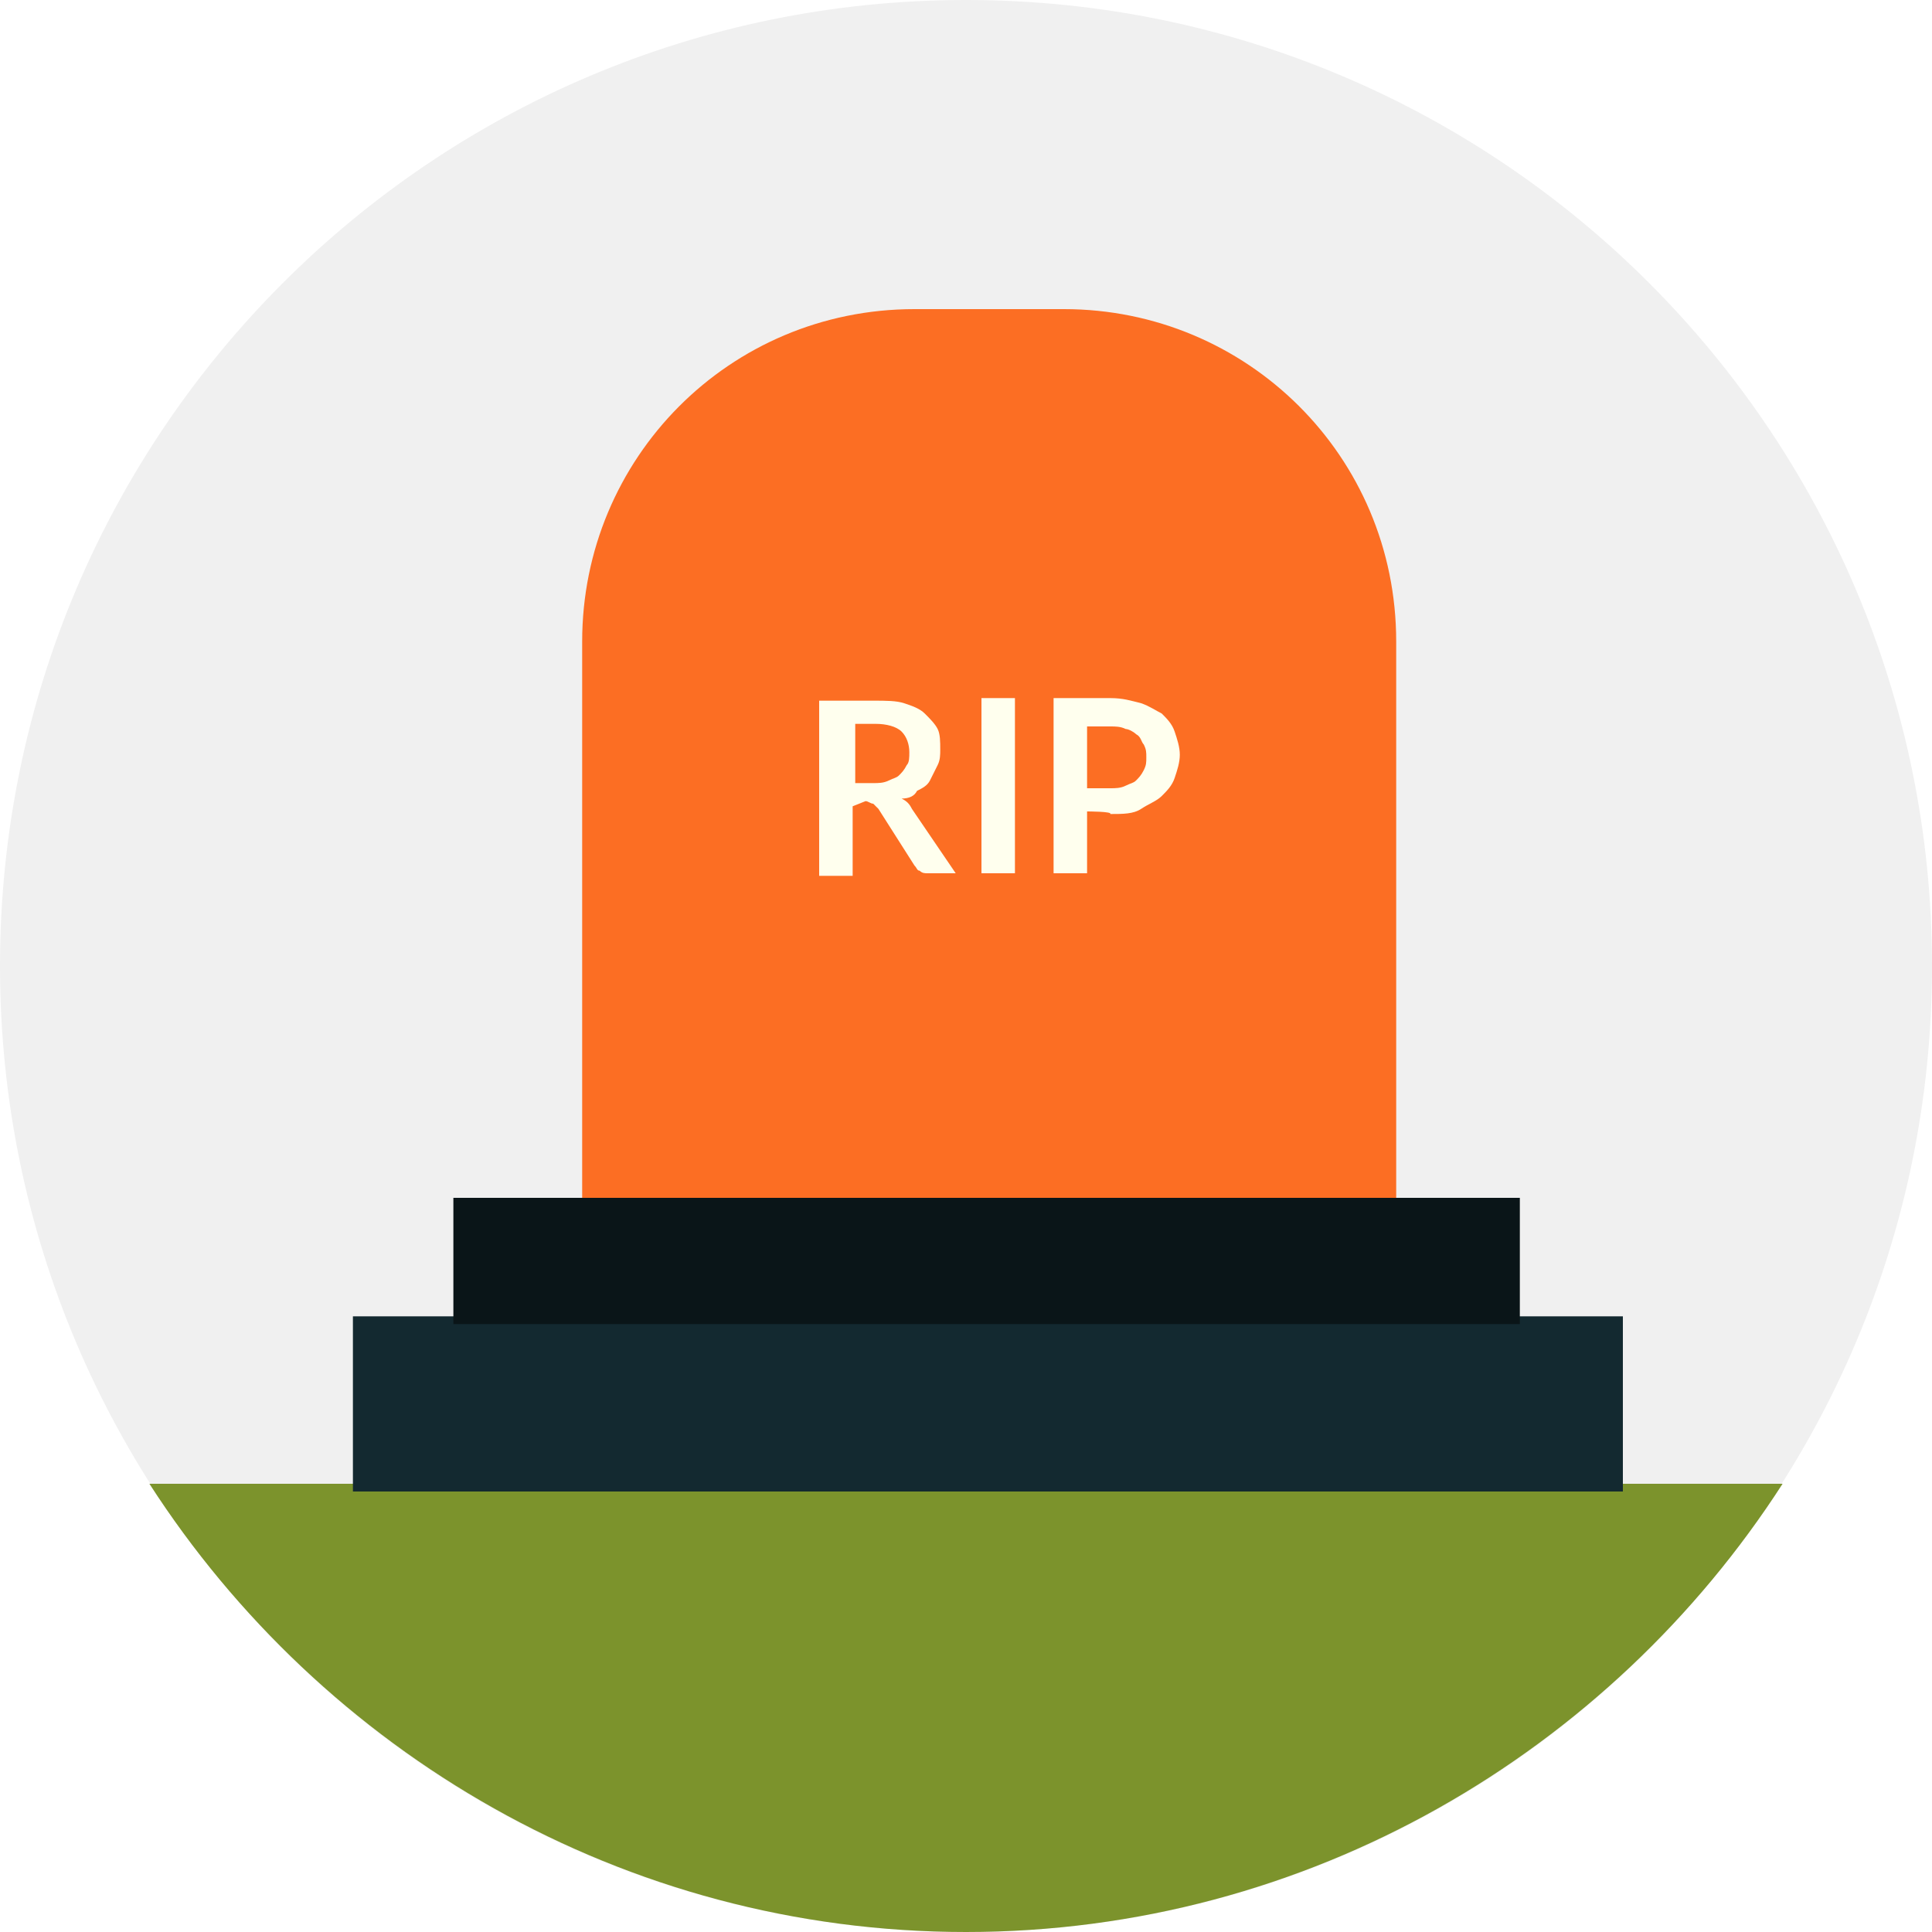
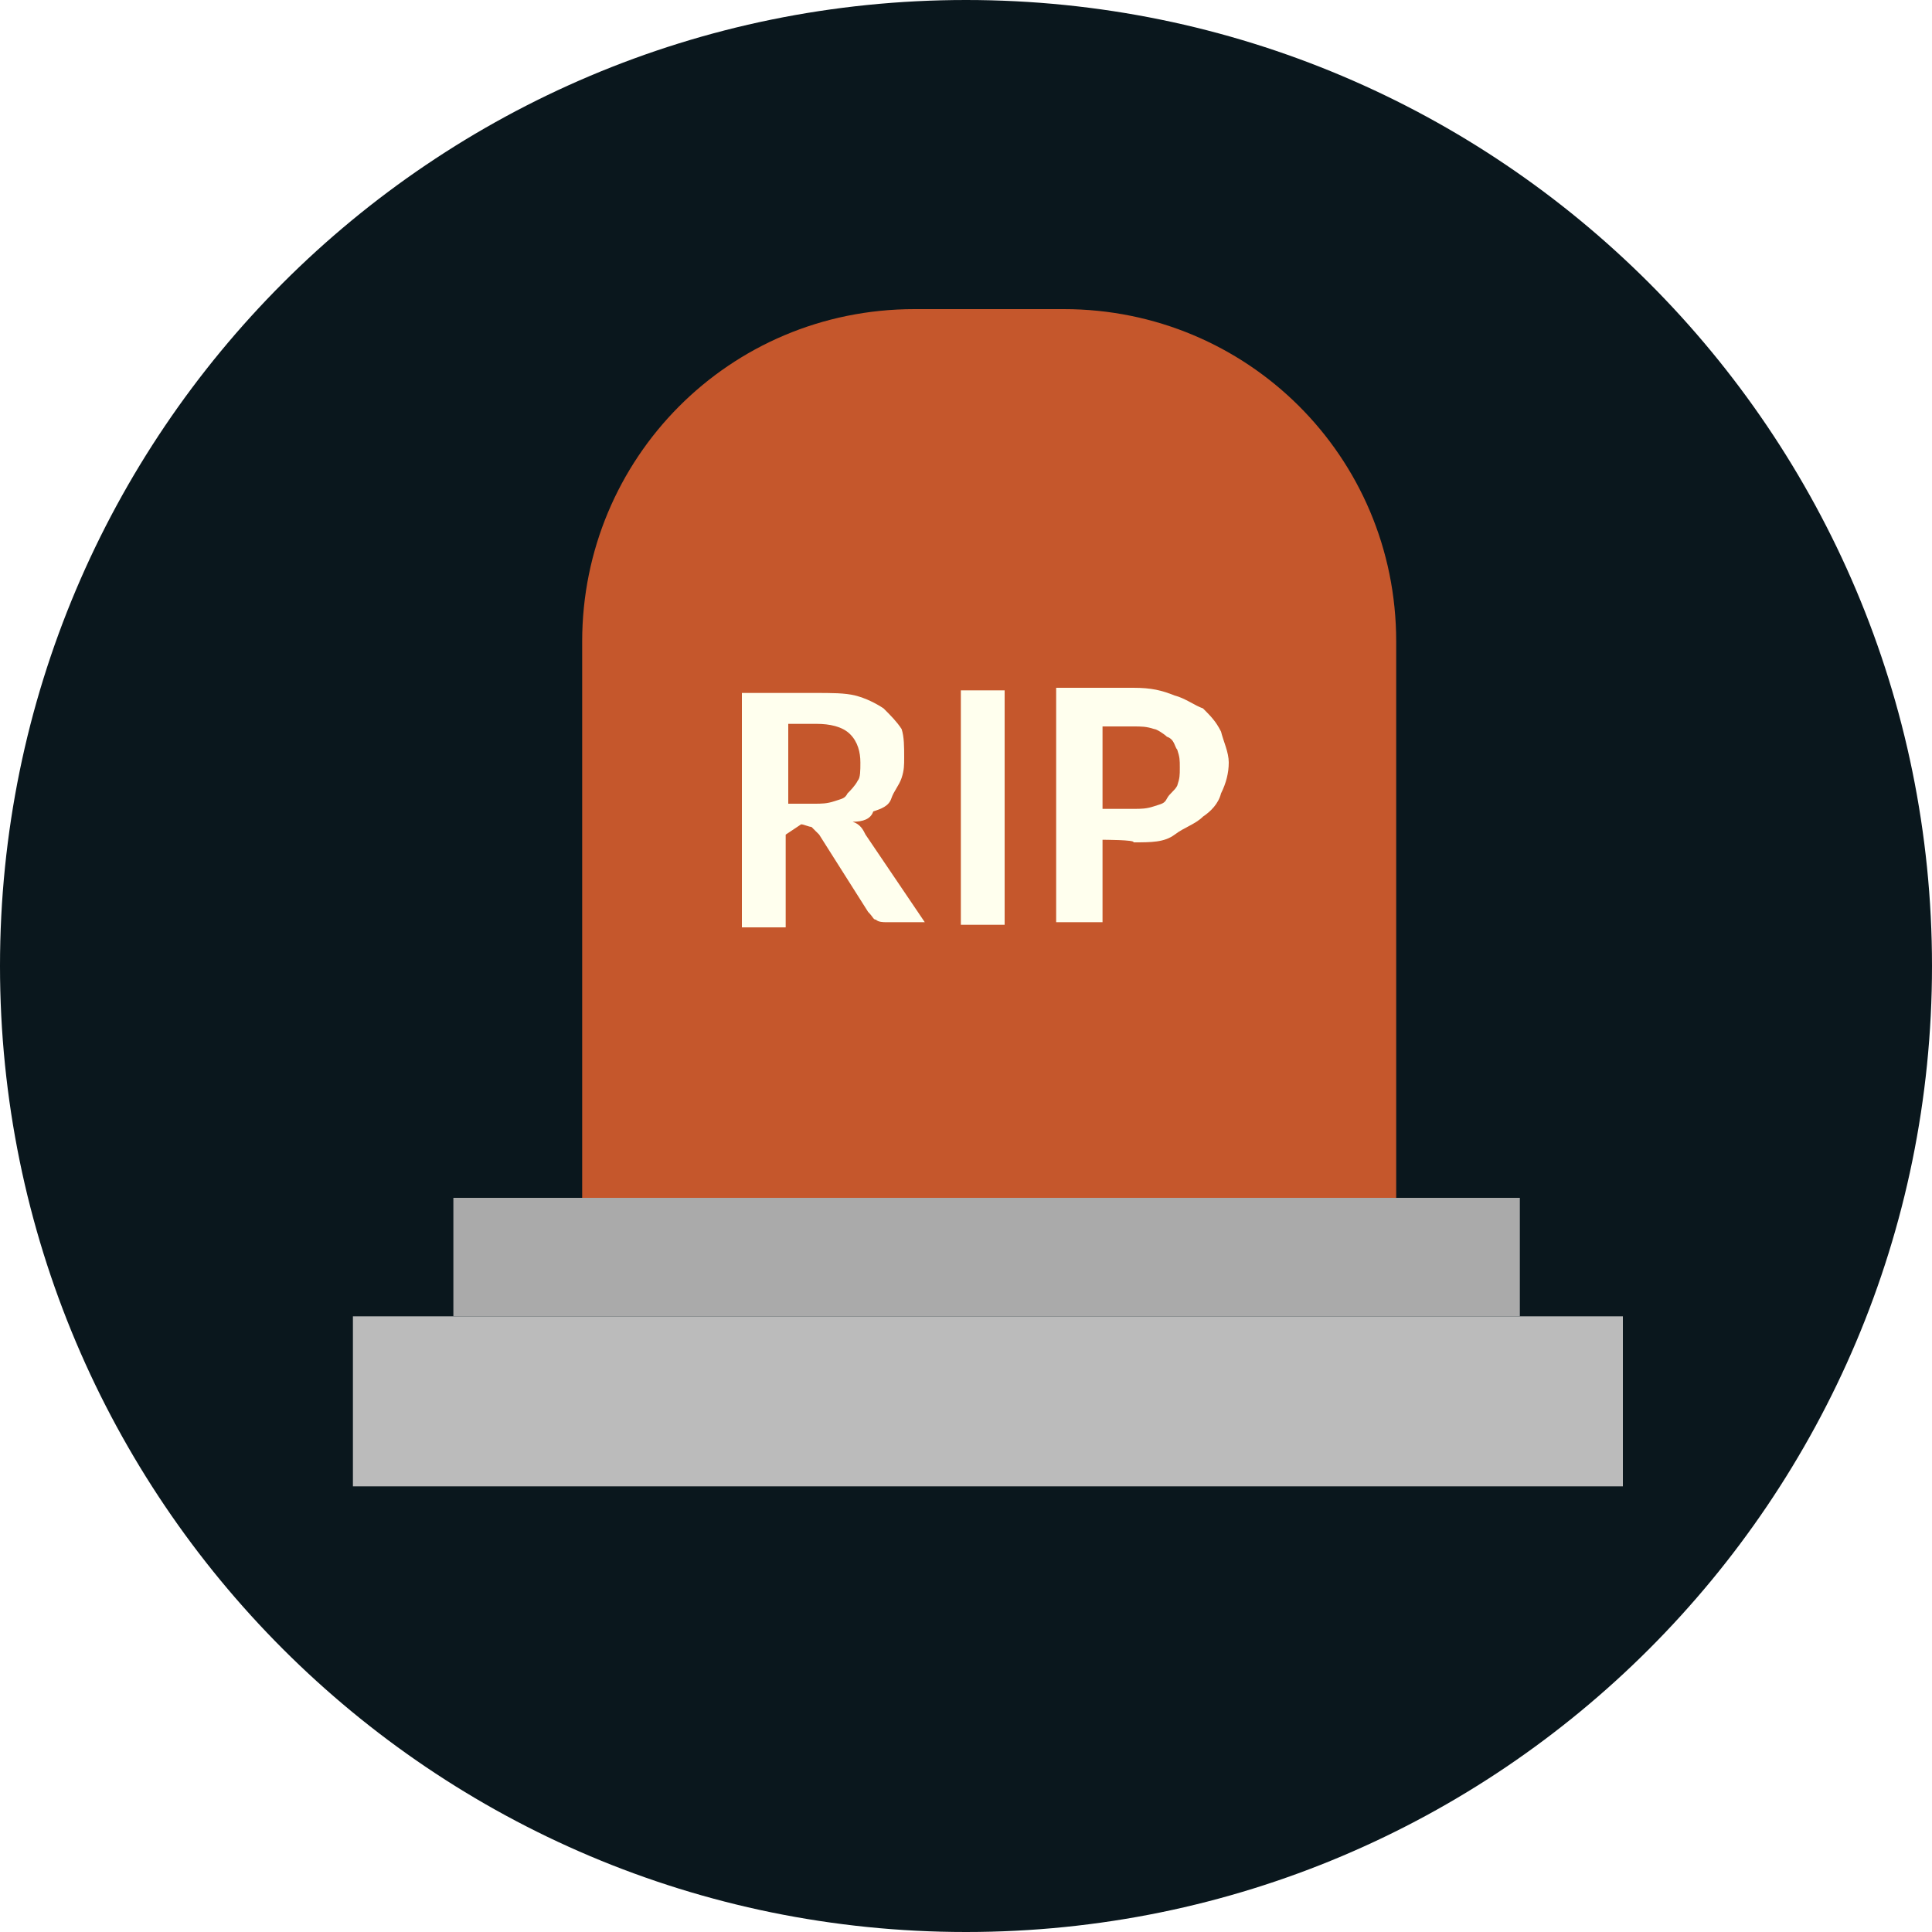
<svg xmlns="http://www.w3.org/2000/svg" version="1.1" id="Layer_1" x="0px" y="0px" viewBox="0 0 75 75" style="enable-background:new 0 0 75 75;" xml:space="preserve">
  <style type="text/css">
- 	.st0{fill:#F0F0F0;}
- 	.st1{fill:#7C932C;}
- 	.st2{fill:#132930;}
- 	.st3{fill:#0A1518;}
- 	.st4{fill:#FC6E23;}
- 	.st5{fill:#FFFFEE;}
+ 	.st0{fill:#0A171D;}
+ 	.st1{fill:#BBBBBB;}
+ 	.st2{fill:#AAAAAA;}
+ 	.st3{fill:#C5572C;}
+ 	.st4{fill:#FFFFEE;}
</style>
  <circle class="st0" cx="37.5" cy="37.5" r="37.5" />
-   <path class="st1" d="M5.8,57.6C12.5,68,24.2,75,37.5,75s25-7,31.7-17.4H5.8z" />
  <g>
-     <rect x="13.7" y="51.1" class="st2" width="49.3" height="6.8" />
-     <rect x="17.6" y="46.5" class="st3" width="41.4" height="4.9" />
-     <path class="st4" d="M54.2,24.9c0-7.2-5.8-12.9-12.9-12.9h-5.8c-7.2,0-12.9,5.8-12.9,12.9v21.6h31.6L54.2,24.9L54.2,24.9z" />
+     <rect x="13.7" y="51.1" class="st1" width="49.3" height="6.6" />
+     <rect x="17.6" y="46.5" class="st2" width="41.4" height="4.6" />
+     <path class="st3" d="M54.2,24.9c0-7.2-5.8-12.9-12.9-12.9h-5.8c-7.2,0-12.9,5.8-12.9,12.9v21.6h31.6L54.2,24.9L54.2,24.9z" />
    <g>
-       <path class="st5" d="M33.1,31.3v2.7h-1.3v-6.8h2.1c0.5,0,0.9,0,1.2,0.1c0.3,0.1,0.6,0.2,0.8,0.4c0.2,0.2,0.4,0.4,0.5,0.6    c0.1,0.2,0.1,0.5,0.1,0.8c0,0.2,0,0.4-0.1,0.6c-0.1,0.2-0.2,0.4-0.3,0.6c-0.1,0.2-0.3,0.3-0.5,0.4C35.5,30.9,35.3,31,35,31    c0.2,0.1,0.3,0.2,0.4,0.4l1.7,2.5H36c-0.1,0-0.2,0-0.3-0.1c-0.1,0-0.1-0.1-0.2-0.2l-1.4-2.2c-0.1-0.1-0.1-0.1-0.2-0.2    c-0.1,0-0.2-0.1-0.3-0.1L33.1,31.3L33.1,31.3z M33.1,30.4h0.8c0.2,0,0.4,0,0.6-0.1c0.2-0.1,0.3-0.1,0.4-0.2s0.2-0.2,0.3-0.4    c0.1-0.1,0.1-0.3,0.1-0.5c0-0.3-0.1-0.6-0.3-0.8c-0.2-0.2-0.6-0.3-1-0.3h-0.8V30.4z" />
-       <path class="st5" d="M39.4,33.9h-1.3v-6.8h1.3V33.9z" />
-       <path class="st5" d="M42.2,31.5v2.4h-1.3v-6.8h2.2c0.5,0,0.8,0.1,1.2,0.2c0.3,0.1,0.6,0.3,0.8,0.4c0.2,0.2,0.4,0.4,0.5,0.7    c0.1,0.3,0.2,0.6,0.2,0.9c0,0.3-0.1,0.6-0.2,0.9s-0.3,0.5-0.5,0.7c-0.2,0.2-0.5,0.3-0.8,0.5s-0.7,0.2-1.2,0.2    C43.2,31.5,42.2,31.5,42.2,31.5z M42.2,30.6h0.9c0.2,0,0.4,0,0.6-0.1c0.2-0.1,0.3-0.1,0.4-0.2c0.1-0.1,0.2-0.2,0.3-0.4    c0.1-0.2,0.1-0.3,0.1-0.5c0-0.2,0-0.3-0.1-0.5c-0.1-0.1-0.1-0.3-0.3-0.4c-0.1-0.1-0.3-0.2-0.4-0.2c-0.2-0.1-0.4-0.1-0.6-0.1h-0.9    V30.6z" />
+       <path class="st4" d="M30.5,32.4V36h-1.7v-9.1h2.8c0.7,0,1.2,0,1.6,0.1c0.4,0.1,0.8,0.3,1.1,0.5c0.3,0.3,0.5,0.5,0.7,0.8    c0.1,0.3,0.1,0.7,0.1,1.1c0,0.3,0,0.5-0.1,0.8c-0.1,0.3-0.3,0.5-0.4,0.8c-0.1,0.3-0.4,0.4-0.7,0.5c-0.1,0.3-0.4,0.4-0.8,0.4    c0.3,0.1,0.4,0.3,0.5,0.5l2.3,3.4h-1.5c-0.1,0-0.3,0-0.4-0.1c-0.1,0-0.1-0.1-0.3-0.3l-1.9-3c-0.1-0.1-0.1-0.1-0.3-0.3    c-0.1,0-0.3-0.1-0.4-0.1L30.5,32.4L30.5,32.4z M30.5,31.2h1.1c0.3,0,0.5,0,0.8-0.1c0.3-0.1,0.4-0.1,0.5-0.3    c0.1-0.1,0.3-0.3,0.4-0.5c0.1-0.1,0.1-0.4,0.1-0.7c0-0.4-0.1-0.8-0.4-1.1c-0.3-0.3-0.8-0.4-1.3-0.4h-1.1v3.1H30.5z" />
+       <path class="st4" d="M39,35.9h-1.7v-9.1H39V35.9z" />
+       <path class="st4" d="M42.8,32.6v3.2H41v-9.1h3c0.7,0,1.1,0.1,1.6,0.3c0.4,0.1,0.8,0.4,1.1,0.5c0.3,0.3,0.5,0.5,0.7,0.9    c0.1,0.4,0.3,0.8,0.3,1.2c0,0.4-0.1,0.8-0.3,1.2c-0.1,0.4-0.4,0.7-0.7,0.9c-0.3,0.3-0.7,0.4-1.1,0.7c-0.4,0.3-0.9,0.3-1.6,0.3    C44.1,32.6,42.8,32.6,42.8,32.6z M42.8,31.4H44c0.3,0,0.5,0,0.8-0.1c0.3-0.1,0.4-0.1,0.5-0.3s0.3-0.3,0.4-0.5    c0.1-0.3,0.1-0.4,0.1-0.7c0-0.3,0-0.4-0.1-0.7c-0.1-0.1-0.1-0.4-0.4-0.5c-0.1-0.1-0.4-0.3-0.5-0.3c-0.3-0.1-0.5-0.1-0.8-0.1h-1.2    V31.4z" />
    </g>
  </g>
</svg>
